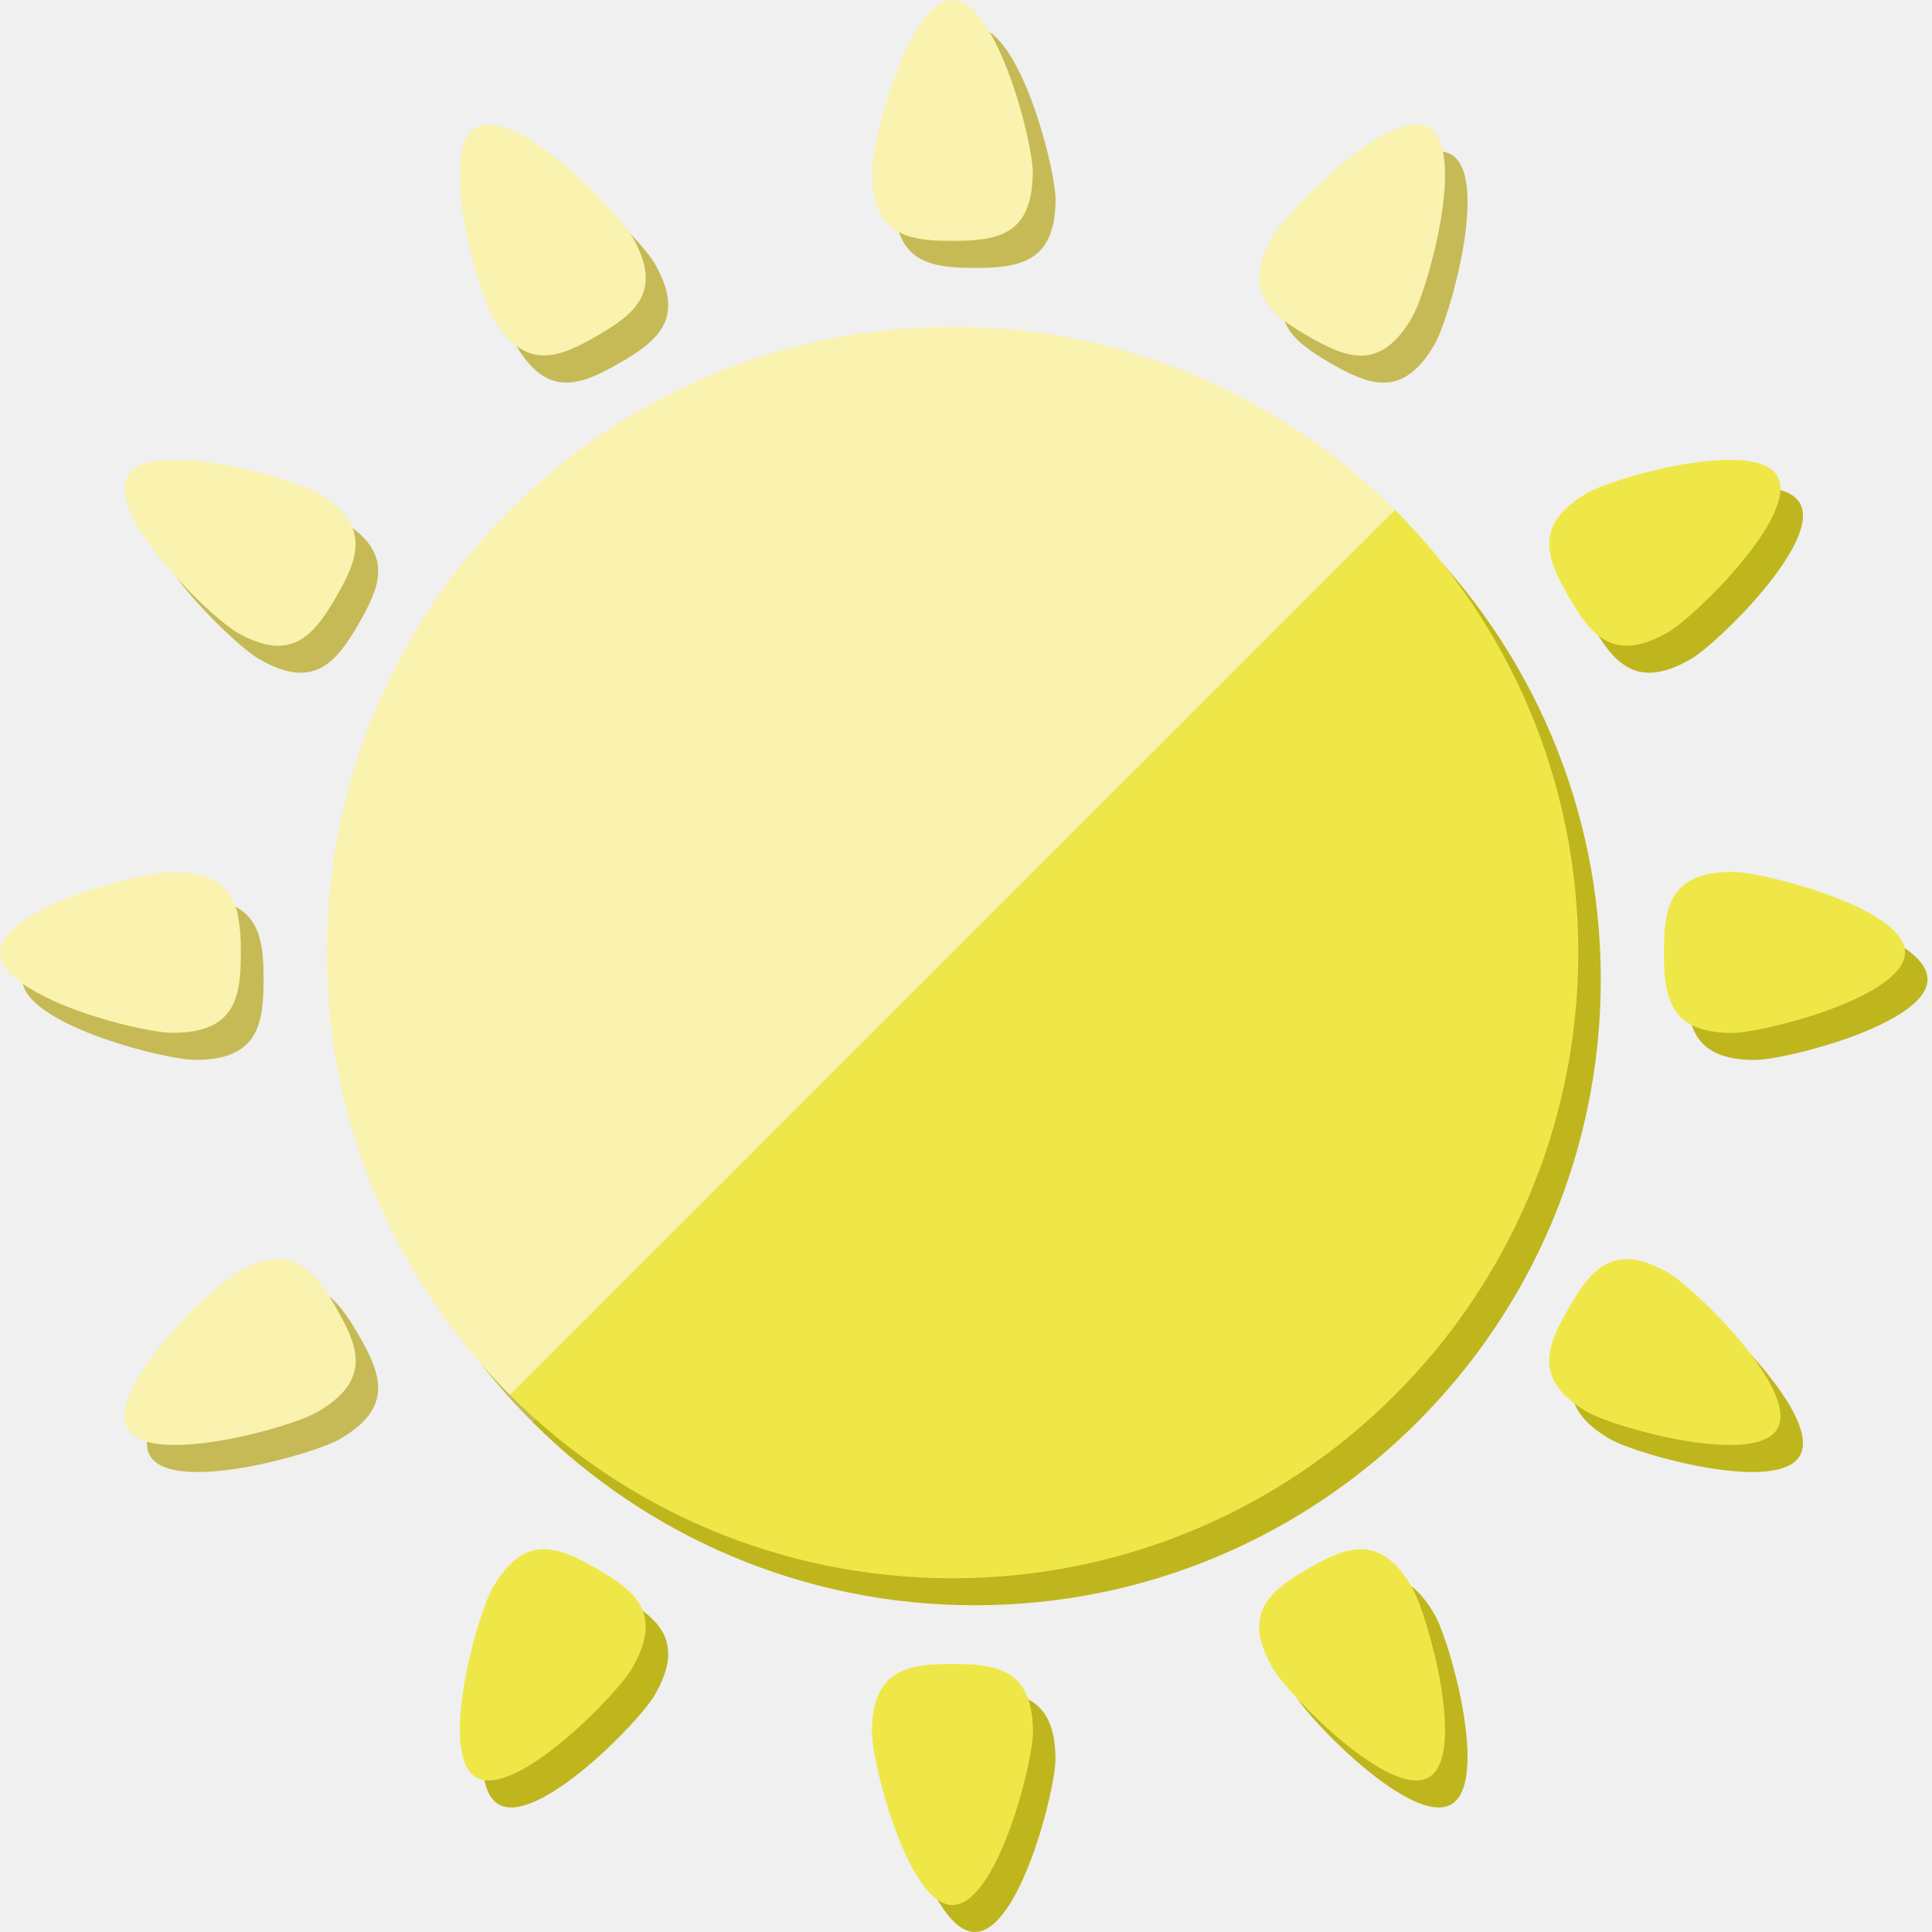
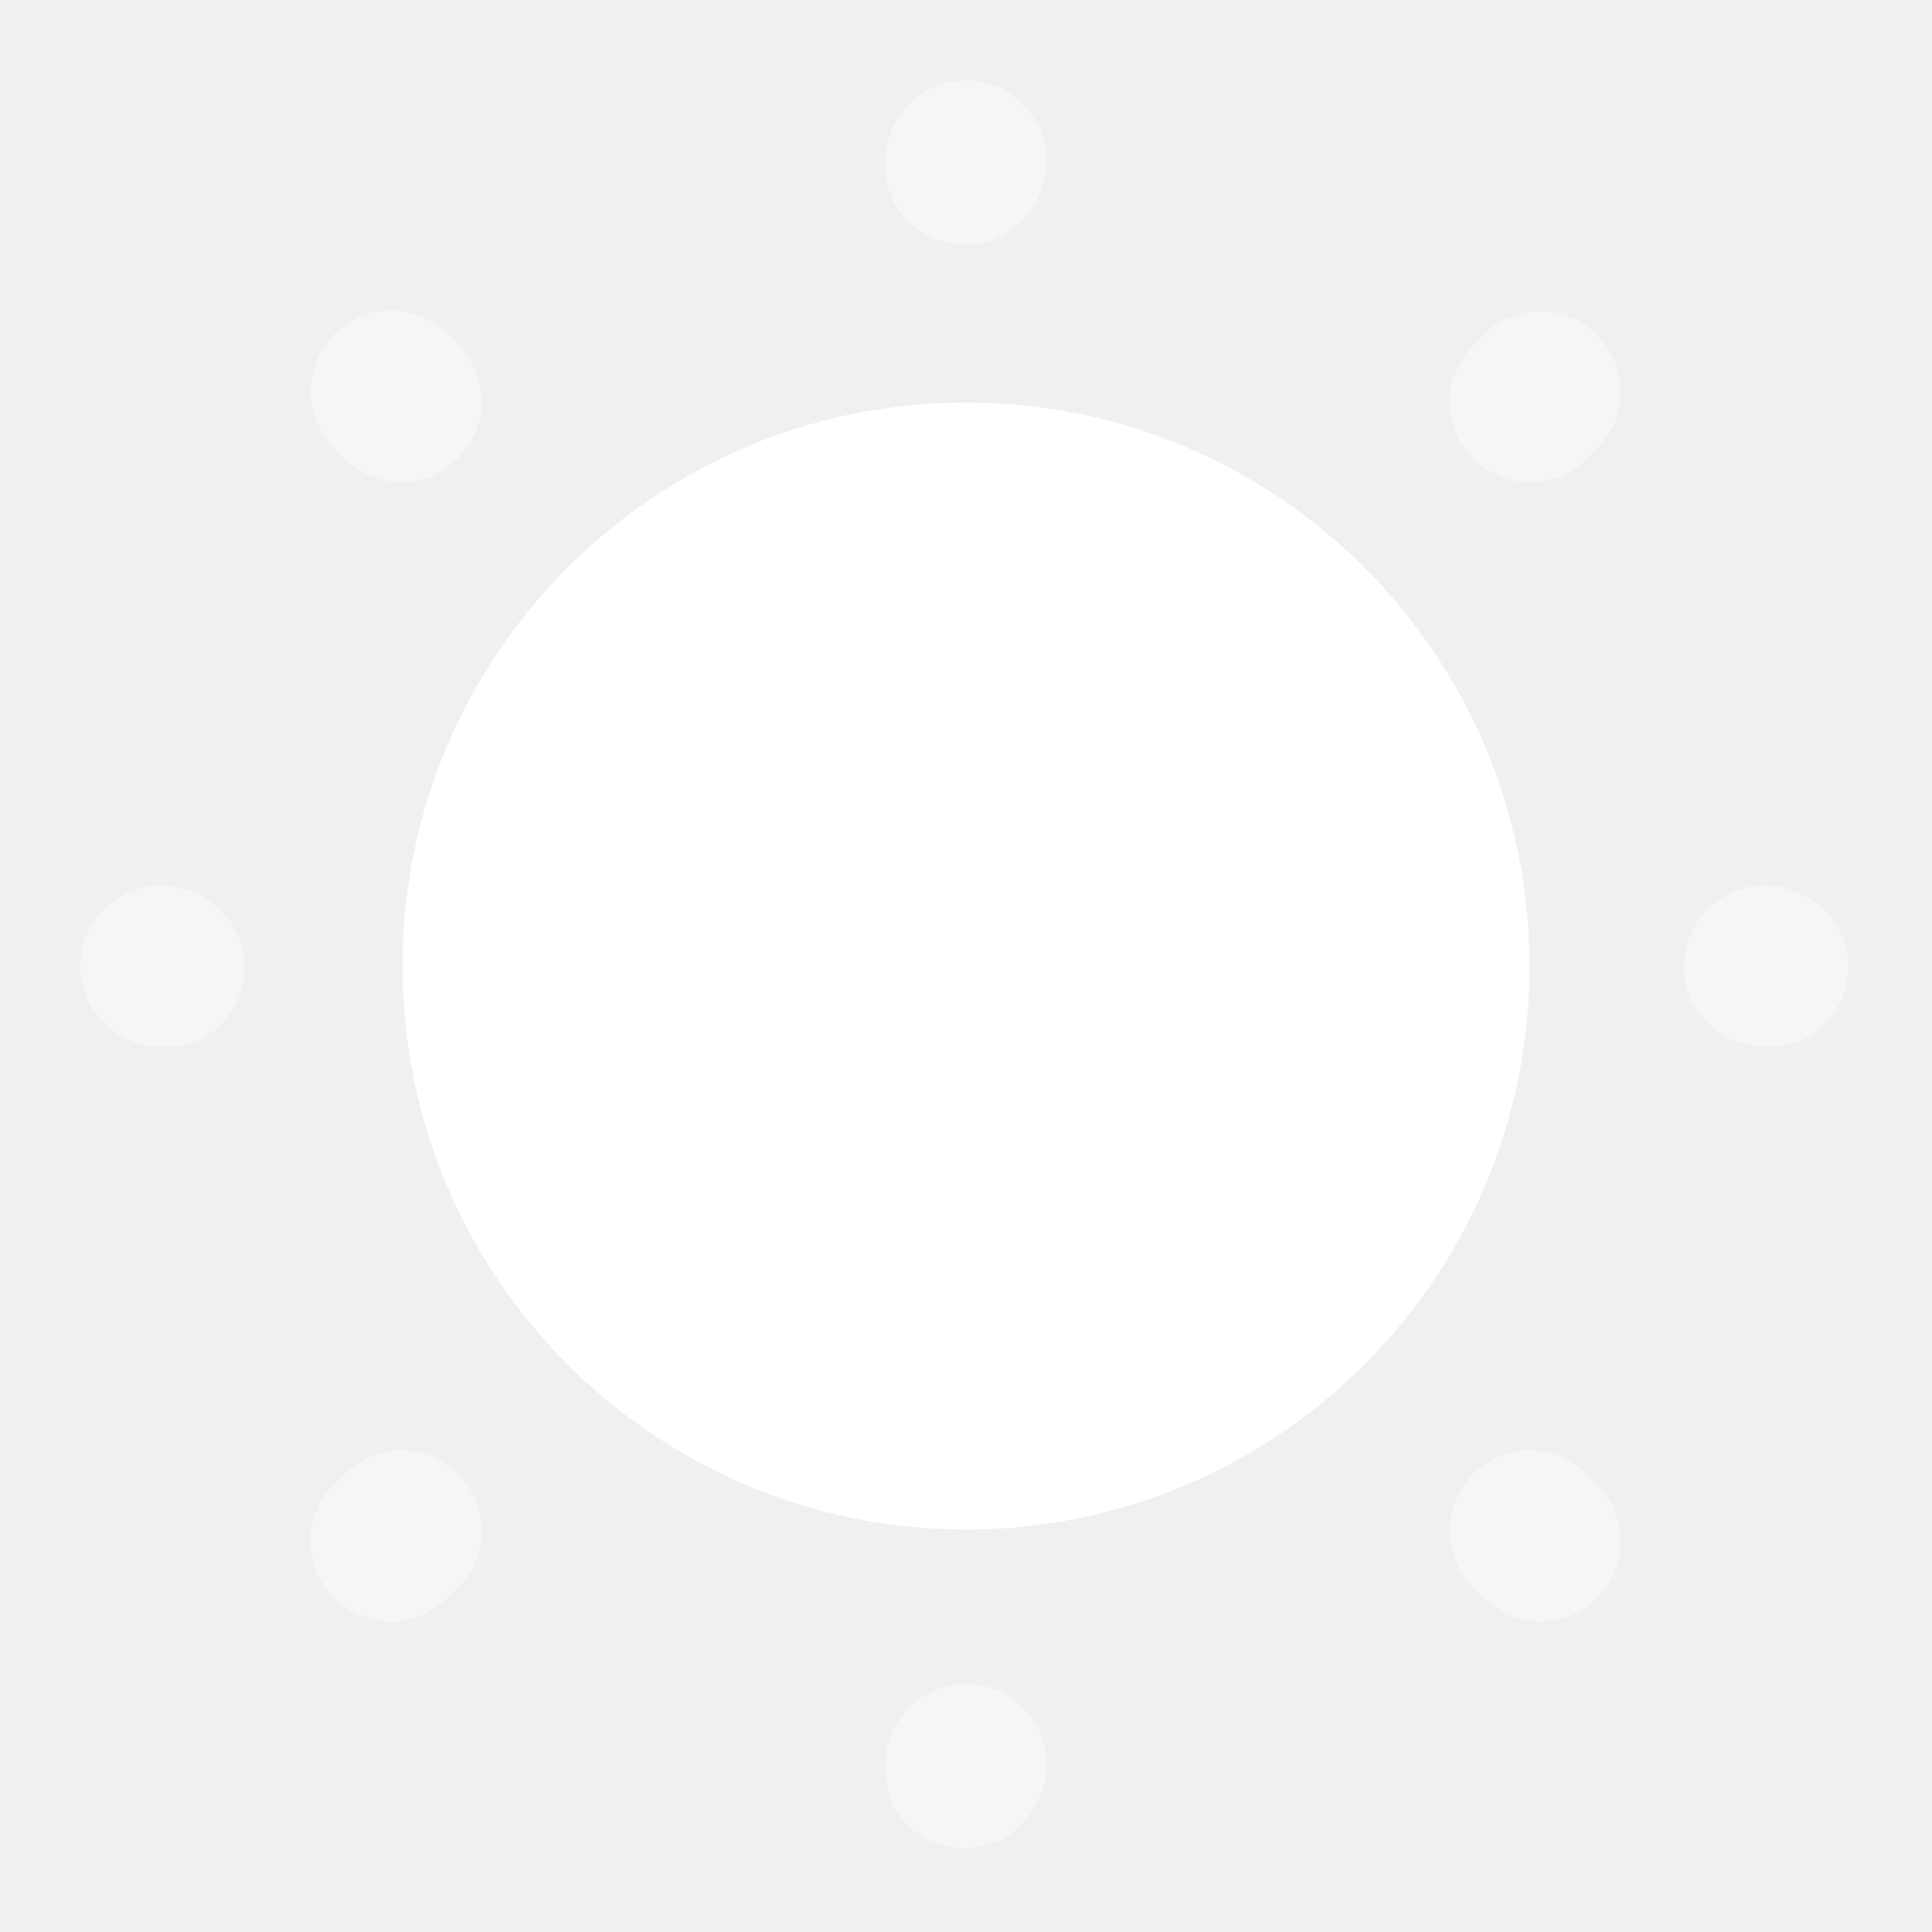
- <svg xmlns="http://www.w3.org/2000/svg" height="800px" width="800px" version="1.1" id="_x34_" viewBox="0 0 512 512" xml:space="preserve">
-   <g>
-     <g>
-       <g>
-         <path style="fill:#BFB61E;" d="M258.373,448.122c-11.783,0-21.337,1.395-21.337,18.136c0,8.131,9.553,45.742,21.337,45.742     c11.784,0,21.336-37.611,21.336-45.742C279.709,449.518,270.156,448.122,258.373,448.122z" />
-         <path style="fill:#BFB61E;" d="M352.653,422.86c-10.205,5.891-17.78,11.876-9.41,26.374c4.065,7.041,31.144,34.837,41.349,28.945     c10.205-5.892-0.328-43.241-4.393-50.282C371.829,413.4,362.858,416.968,352.653,422.86z" />
-         <path style="fill:#BFB61E;" d="M448.046,344.432c-14.498-8.37-20.483-0.795-26.375,9.41c-5.892,10.205-9.46,19.176,5.038,27.546     c7.041,4.065,44.39,14.598,50.282,4.393C482.883,375.576,455.087,348.497,448.046,344.432z" />
-         <path style="fill:#BFB61E;" d="M465.07,238.225c-16.741,0-18.136,9.553-18.136,21.337c0,11.784,1.396,21.336,18.136,21.336     c8.13,0,45.742-9.553,45.742-21.336C510.812,247.777,473.2,238.225,465.07,238.225z" />
-         <path style="fill:#BFB61E;" d="M426.71,137.735c-14.498,8.37-10.93,17.341-5.038,27.546c5.892,10.204,11.877,17.78,26.375,9.41     c7.041-4.065,34.837-31.144,28.945-41.349C471.099,123.137,433.75,133.67,426.71,137.735z" />
-         <path style="fill:#BFB61E;" d="M164.092,422.86c-10.205-5.892-19.176-9.46-27.546,5.038c-4.065,7.041-14.598,44.39-4.393,50.282     c10.205,5.892,37.283-21.904,41.349-28.945C181.872,434.737,174.297,428.752,164.092,422.86z" />
-         <path style="fill:#BFB61E;" d="M424.226,259.561c0-45.799-18.564-87.263-48.577-117.276L141.097,376.837     c30.013,30.013,71.477,48.578,117.276,48.578C349.971,425.415,424.226,351.159,424.226,259.561z" />
-       </g>
-       <g>
-         <path style="fill:#C6BA56;" d="M164.11,96.239c-10.143,5.855-19.05,9.401-27.297-4.618c-0.082-0.083-0.165-0.247-0.248-0.412     c-4.123-7.009-14.596-44.367-4.453-50.305c7.669-4.454,25.07,10.308,34.719,20.781c3.298,3.464,5.69,6.433,6.68,8.164     C181.84,84.364,174.336,90.384,164.11,96.239z" />
-         <g>
-           <path style="fill:#C6BA56;" d="M279.729,52.861v0.577c-0.248,16.164-9.732,17.566-21.359,17.566      c-9.319,0-17.236-0.907-20.122-9.483c-0.824-2.227-1.237-5.113-1.237-8.66c0-5.03,3.629-21.276,9.154-32.987      c3.546-7.257,7.752-12.782,12.205-12.782c1.319,0,2.639,0.495,3.876,1.402C272.225,15.174,279.729,45.604,279.729,52.861z" />
-           <path style="fill:#C6BA56;" d="M95.085,165.264c-5.938,10.226-11.875,17.813-26.39,9.401      c-3.958-2.227-14.432-11.793-21.854-21.524c-0.082-0.083-0.165-0.165-0.165-0.248c-5.69-7.504-9.484-15.091-6.928-19.545      c5.938-10.226,43.213,0.33,50.305,4.371c1.237,0.742,2.391,1.484,3.381,2.226C103.909,147.699,100.445,155.945,95.085,165.264z" />
-           <path style="fill:#C6BA56;" d="M69.85,259.524c0,11.546-1.32,21.03-17.236,21.359h-0.907c-7.834,0-43.13-8.907-45.605-20.122      c-0.082,0-0.082,0-0.082,0c0-0.412-0.083-0.824-0.083-1.237c0-4.536,5.69-8.824,13.112-12.205      c11.711-5.525,27.709-9.071,32.657-9.071c4.701,0,8.164,0.742,10.721,2.062C69.108,243.773,69.85,251.113,69.85,259.524z" />
-           <path style="fill:#C6BA56;" d="M68.7,344.432c-7.041,4.065-34.837,31.144-28.945,41.349c5.892,10.205,43.241-0.328,50.281-4.393      c14.498-8.37,10.93-17.341,5.038-27.546C89.183,343.637,83.197,336.062,68.7,344.432z" />
-           <path style="fill:#C6BA56;" d="M352.653,96.263c10.205,5.892,19.176,9.46,27.546-5.038c4.065-7.041,14.598-44.39,4.393-50.282      c-10.205-5.892-37.284,21.904-41.349,28.945C334.873,84.386,342.448,90.371,352.653,96.263z" />
-           <path style="fill:#C6BA56;" d="M258.373,93.708c-91.598,0-165.853,74.255-165.853,165.853      c0,45.799,18.563,87.262,48.577,117.276l234.552-234.552C345.635,112.271,304.172,93.708,258.373,93.708z" />
-         </g>
-       </g>
-     </g>
-     <g>
-       <path style="fill:#EFE748;" d="M252.408,440.964c-11.783,0-21.337,1.395-21.337,18.136c0,8.131,9.553,45.742,21.337,45.742    s21.336-37.611,21.336-45.742C273.744,442.36,264.191,440.964,252.408,440.964z" />
-       <path style="fill:#EFE748;" d="M346.688,415.702c-10.205,5.892-17.78,11.877-9.41,26.375c4.065,7.041,31.144,34.837,41.349,28.945    c10.205-5.892-0.328-43.241-4.393-50.282C365.864,406.242,356.893,409.81,346.688,415.702z" />
-       <path style="fill:#EFE748;" d="M442.081,337.274c-14.498-8.37-20.483-0.795-26.375,9.41c-5.892,10.205-9.46,19.176,5.038,27.546    c7.041,4.065,44.39,14.598,50.282,4.393C476.918,368.418,449.122,341.339,442.081,337.274z" />
-       <path style="fill:#EFE748;" d="M459.105,231.066c-16.741,0-18.136,9.553-18.136,21.337c0,11.784,1.395,21.336,18.136,21.336    c8.13,0,45.742-9.553,45.742-21.336C504.846,240.619,467.235,231.066,459.105,231.066z" />
-       <path style="fill:#EFE748;" d="M420.744,130.577c-14.497,8.37-10.93,17.341-5.038,27.546c5.892,10.205,11.877,17.78,26.375,9.41    c7.041-4.065,34.837-31.144,28.945-41.349C465.134,115.979,427.785,126.511,420.744,130.577z" />
-       <path style="fill:#EFE748;" d="M158.127,415.702c-10.205-5.892-19.176-9.46-27.546,5.038c-4.065,7.041-14.598,44.39-4.392,50.282    c10.205,5.892,37.283-21.904,41.349-28.945C175.907,427.578,168.332,421.594,158.127,415.702z" />
-       <path style="fill:#EFE748;" d="M418.261,252.403c0-45.799-18.564-87.263-48.577-117.276L135.132,369.679    c30.014,30.013,71.477,48.578,117.276,48.578C344.006,418.257,418.261,344.001,418.261,252.403z" />
-     </g>
-     <g>
-       <path style="fill:#FAF2AF;" d="M158.09,89.065c-7.67,4.453-14.679,7.587-21.277,2.557c-2.144-1.567-4.206-4.041-6.268-7.587    c-4.041-7.01-14.597-44.367-4.371-50.223c9.814-5.69,34.967,19.545,40.657,27.874c0.33,0.412,0.577,0.742,0.742,1.072    C175.903,77.189,168.316,83.209,158.09,89.065z" />
-       <g>
-         <path style="fill:#FAF2AF;" d="M273.709,45.687c0,0.577,0,1.155-0.083,1.65c-0.577,15.174-9.814,16.493-21.194,16.493     c-4.288,0-8.247-0.165-11.628-1.237c-0.907-0.247-1.732-0.659-2.556-1.072c-2.722-1.402-4.866-3.711-6.02-7.422     c-0.083-0.083,0-0.083,0-0.083c-0.742-2.227-1.155-5.03-1.155-8.329c0-4.865,3.464-20.452,8.824-32.08     c3.216-7.01,7.175-12.617,11.381-13.442C251.69,0.083,252.02,0,252.432,0c3.547,0,6.927,3.463,9.814,8.494     c0.99,1.649,1.897,3.464,2.804,5.443C270.328,25.482,273.709,40.904,273.709,45.687z" />
-         <path style="fill:#FAF2AF;" d="M89.147,158.09c-5.937,10.226-11.875,17.813-26.39,9.484c-2.969-1.732-9.648-7.505-15.916-14.432     c-0.082-0.083-0.165-0.165-0.165-0.248c-8.577-9.401-16.246-20.864-12.865-26.719c5.855-10.226,43.213,0.33,50.222,4.371     c5.195,3.051,8.164,6.185,9.401,9.401C95.662,145.637,92.858,151.658,89.147,158.09z" />
-         <path style="fill:#FAF2AF;" d="M63.83,252.432c0,11.793-1.402,21.277-18.142,21.277H45.44c-5.03-0.083-20.122-3.382-31.503-8.577     c-2.886-1.402-5.608-2.804-7.835-4.371c-0.082,0-0.082,0-0.082,0C2.309,258.205,0,255.401,0,252.432c0-0.33,0-0.742,0.165-1.072     c0.742-4.041,5.69-7.669,12.04-10.886c11.793-5.608,28.451-9.401,33.482-9.401c1.897,0,3.629,0.165,5.196,0.412     c6.762,0.99,9.978,4.288,11.545,8.824c0.412,1.072,0.66,2.309,0.825,3.546C63.748,246.412,63.83,249.381,63.83,252.432z" />
-         <path style="fill:#FAF2AF;" d="M84.034,374.237c-5.196,3.051-27.379,9.649-40.739,8.576c-1.567-0.083-2.969-0.33-4.288-0.742     c-2.392-0.66-4.206-1.815-5.195-3.464c-0.908-1.567-1.072-3.629-0.577-5.855c2.804-12.206,23.503-32.08,29.523-35.461     c2.969-1.732,5.608-2.804,7.917-3.216c7.917-1.732,12.453,2.969,16.659,9.566c0.577,0.99,1.237,1.979,1.814,3.051     c2.062,3.711,3.959,7.175,4.701,10.556C95.25,363.268,93.353,368.876,84.034,374.237z" />
-         <path style="fill:#FAF2AF;" d="M346.688,89.104c10.205,5.892,19.176,9.46,27.546-5.038c4.065-7.041,14.598-44.39,4.393-50.282     c-10.205-5.892-37.284,21.904-41.349,28.945C328.908,77.228,336.483,83.213,346.688,89.104z" />
-         <path style="fill:#FAF2AF;" d="M369.701,135.164l-0.743,0.742l-3.381,3.381L135.164,369.701     c-2.474-2.474-4.783-4.948-7.092-7.587c-6.185-7.009-11.793-14.514-16.741-22.513c-15.668-25.318-24.74-55.171-24.74-87.168     c0-91.621,74.221-165.842,165.842-165.842c29.936,0,58.057,7.917,82.385,21.936C347.6,115.784,359.31,124.773,369.701,135.164z" />
-       </g>
-     </g>
-   </g>
+ <svg xmlns="http://www.w3.org/2000/svg" width="15" height="15" viewBox="0 0 15 15" fill="none">
+   <path d="M7.5 11.875C9.916 11.875 11.875 9.916 11.875 7.5C11.875 5.084 9.916 3.125 7.5 3.125C5.084 3.125 3.125 5.084 3.125 7.5C3.125 9.916 5.084 11.875 7.5 11.875Z" fill="white" />
+   <path opacity="0.4" d="M7.5 14.35C7.156 14.35 6.875 14.094 6.875 13.75V13.7C6.875 13.356 7.156 13.075 7.5 13.075C7.844 13.075 8.125 13.356 8.125 13.7C8.125 14.044 7.844 14.35 7.5 14.35ZM11.963 12.588C11.8 12.588 11.644 12.525 11.519 12.406L11.438 12.325C11.194 12.081 11.194 11.688 11.438 11.444C11.681 11.2 12.075 11.2 12.319 11.444L12.4 11.525C12.644 11.769 12.644 12.162 12.4 12.406C12.281 12.525 12.125 12.588 11.963 12.588ZM3.038 12.588C2.875 12.588 2.719 12.525 2.594 12.406C2.35 12.162 2.35 11.769 2.594 11.525L2.675 11.444C2.919 11.2 3.312 11.2 3.556 11.444C3.8 11.688 3.8 12.081 3.556 12.325L3.475 12.406C3.356 12.525 3.194 12.588 3.038 12.588ZM13.75 8.125H13.7C13.356 8.125 13.075 7.844 13.075 7.5C13.075 7.156 13.356 6.875 13.7 6.875C14.044 6.875 14.35 7.156 14.35 7.5C14.35 7.844 14.094 8.125 13.75 8.125ZM1.3 8.125H1.25C0.906 8.125 0.625 7.844 0.625 7.5C0.625 7.156 0.906 6.875 1.25 6.875C1.594 6.875 1.9 7.156 1.9 7.5C1.9 7.844 1.644 8.125 1.3 8.125ZM11.881 3.744C11.719 3.744 11.562 3.681 11.438 3.562C11.194 3.319 11.194 2.925 11.438 2.681L11.519 2.6C11.762 2.356 12.156 2.356 12.4 2.6C12.644 2.844 12.644 3.237 12.4 3.481L12.319 3.562C12.2 3.681 12.044 3.744 11.881 3.744ZM3.119 3.744C2.956 3.744 2.8 3.681 2.675 3.562L2.594 3.475C2.35 3.231 2.35 2.837 2.594 2.594C2.837 2.35 3.231 2.35 3.475 2.594L3.556 2.675C3.8 2.919 3.8 3.312 3.556 3.556C3.438 3.681 3.275 3.744 3.119 3.744ZM7.5 1.9C7.156 1.9 6.875 1.644 6.875 1.3V1.25C6.875 0.906 7.156 0.625 7.5 0.625C7.844 0.625 8.125 0.906 8.125 1.25C8.125 1.594 7.844 1.9 7.5 1.9Z" fill="white" />
</svg>
